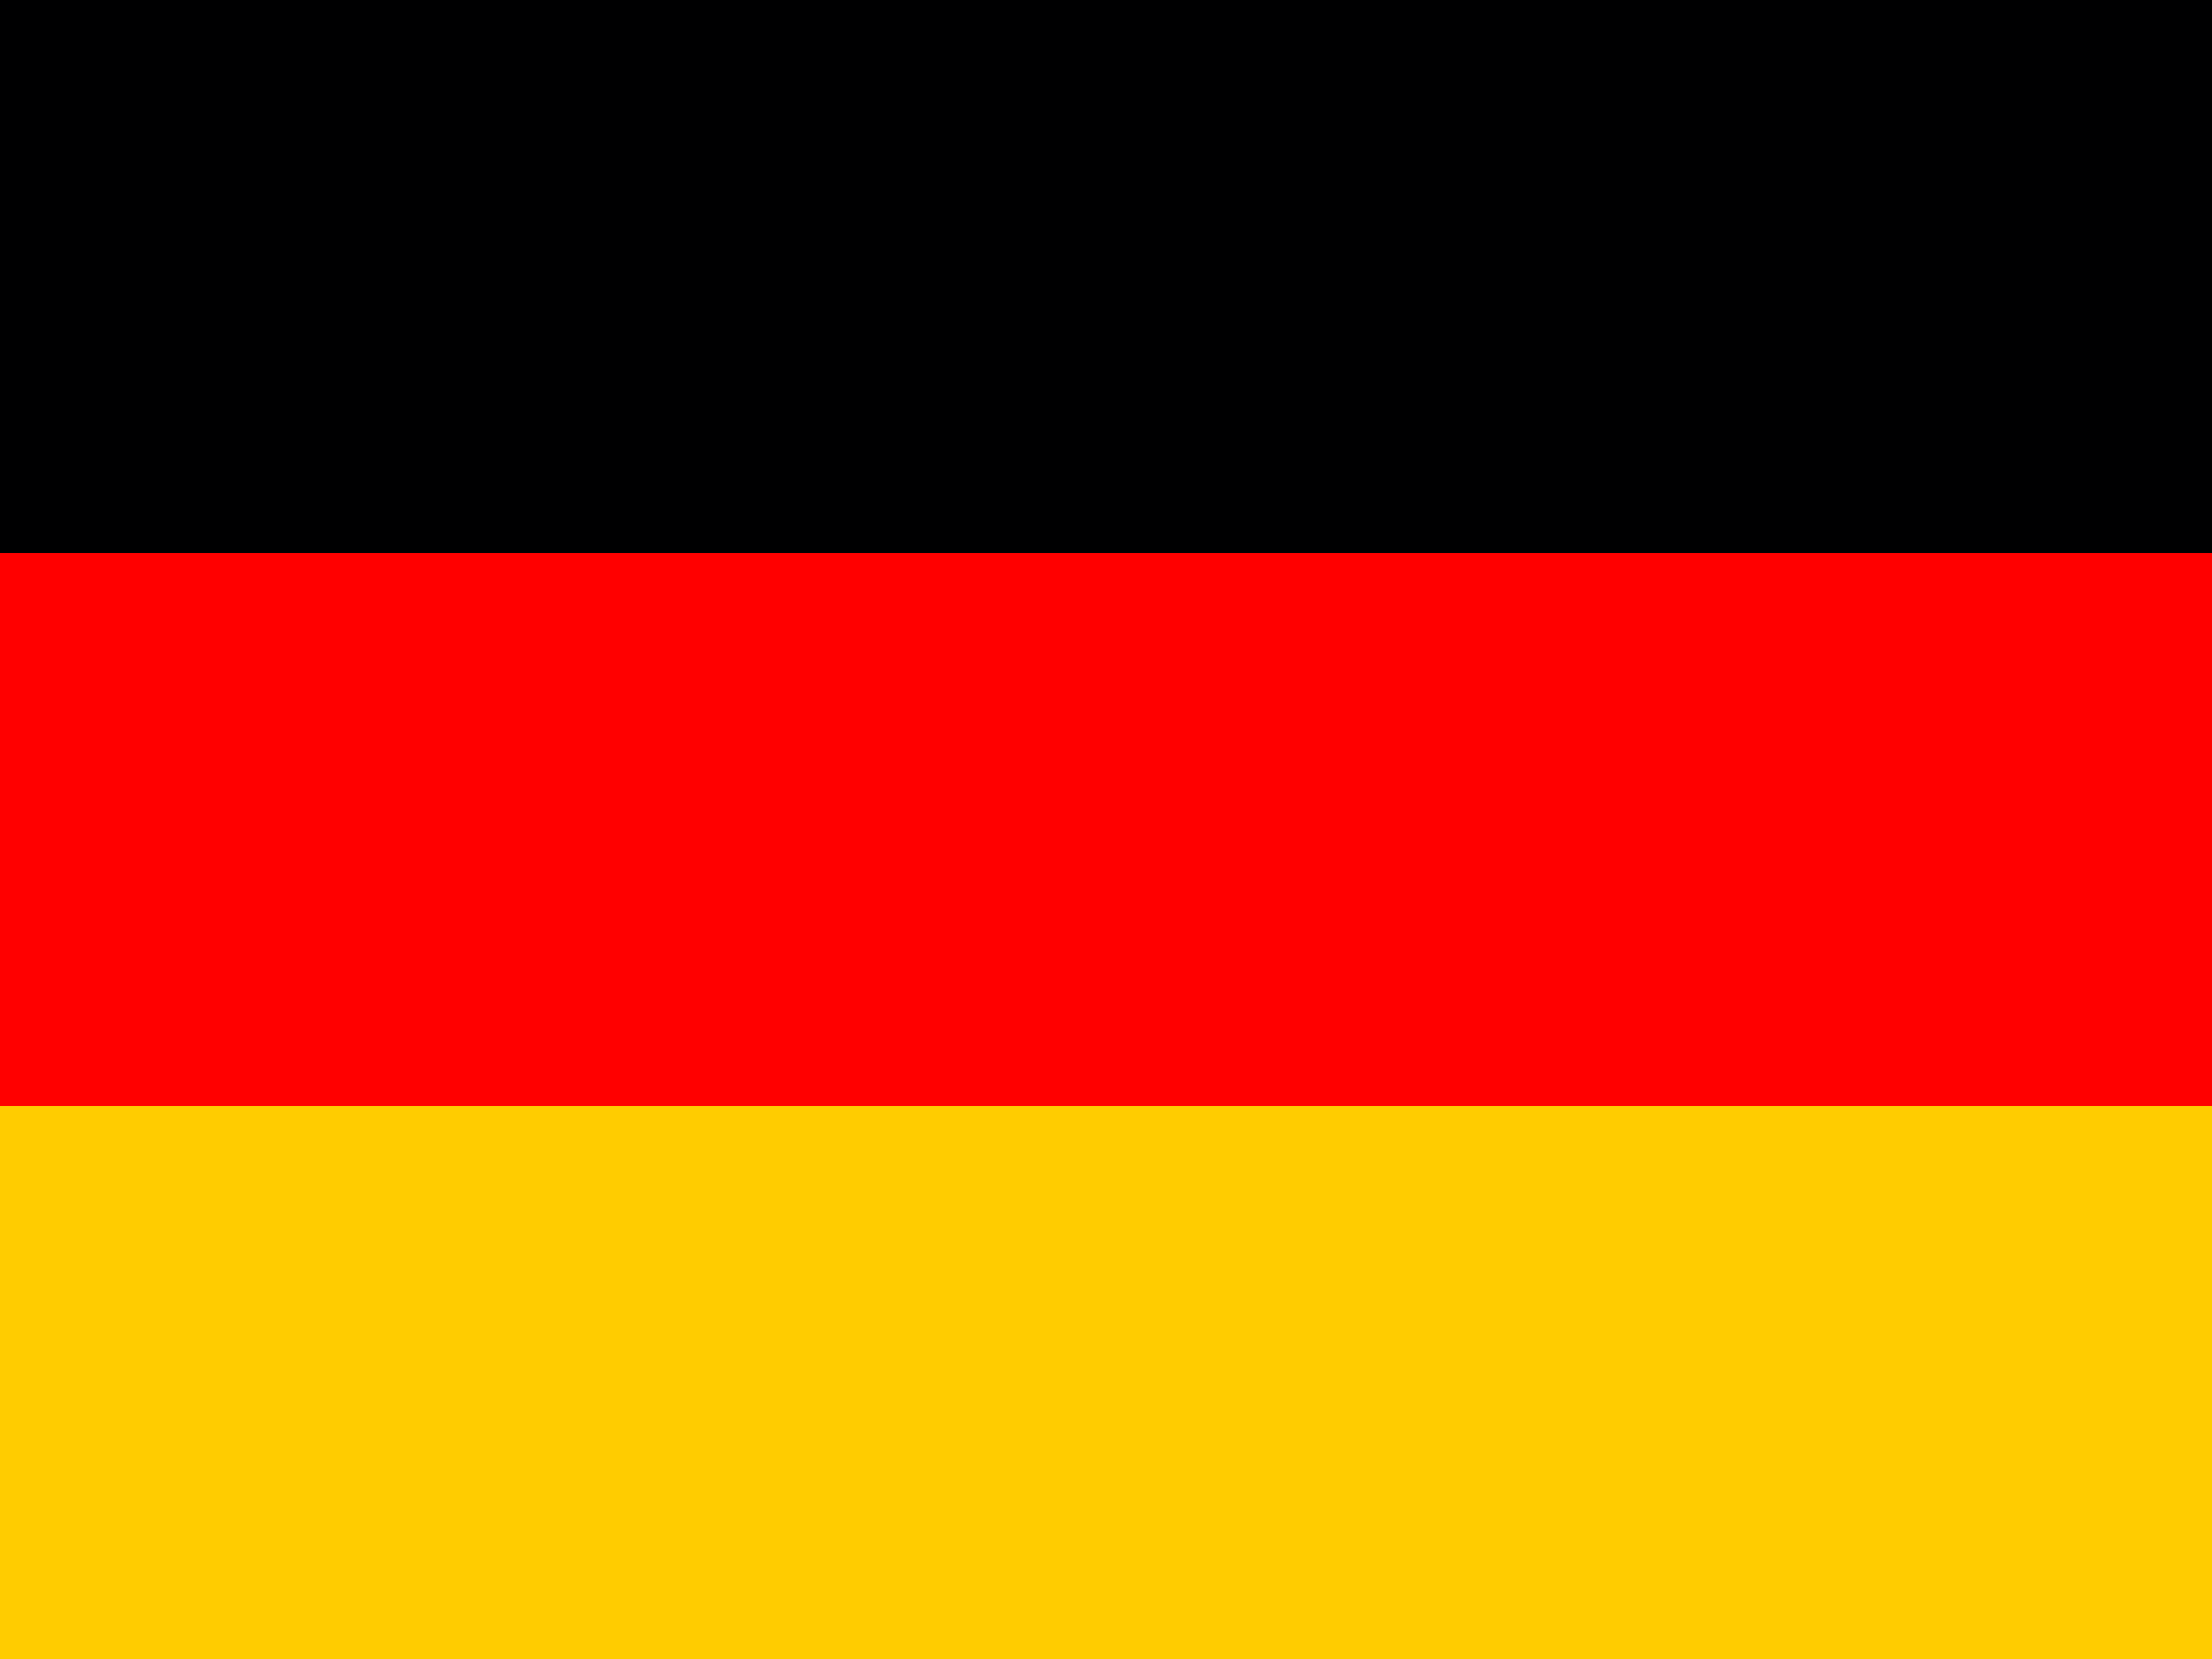
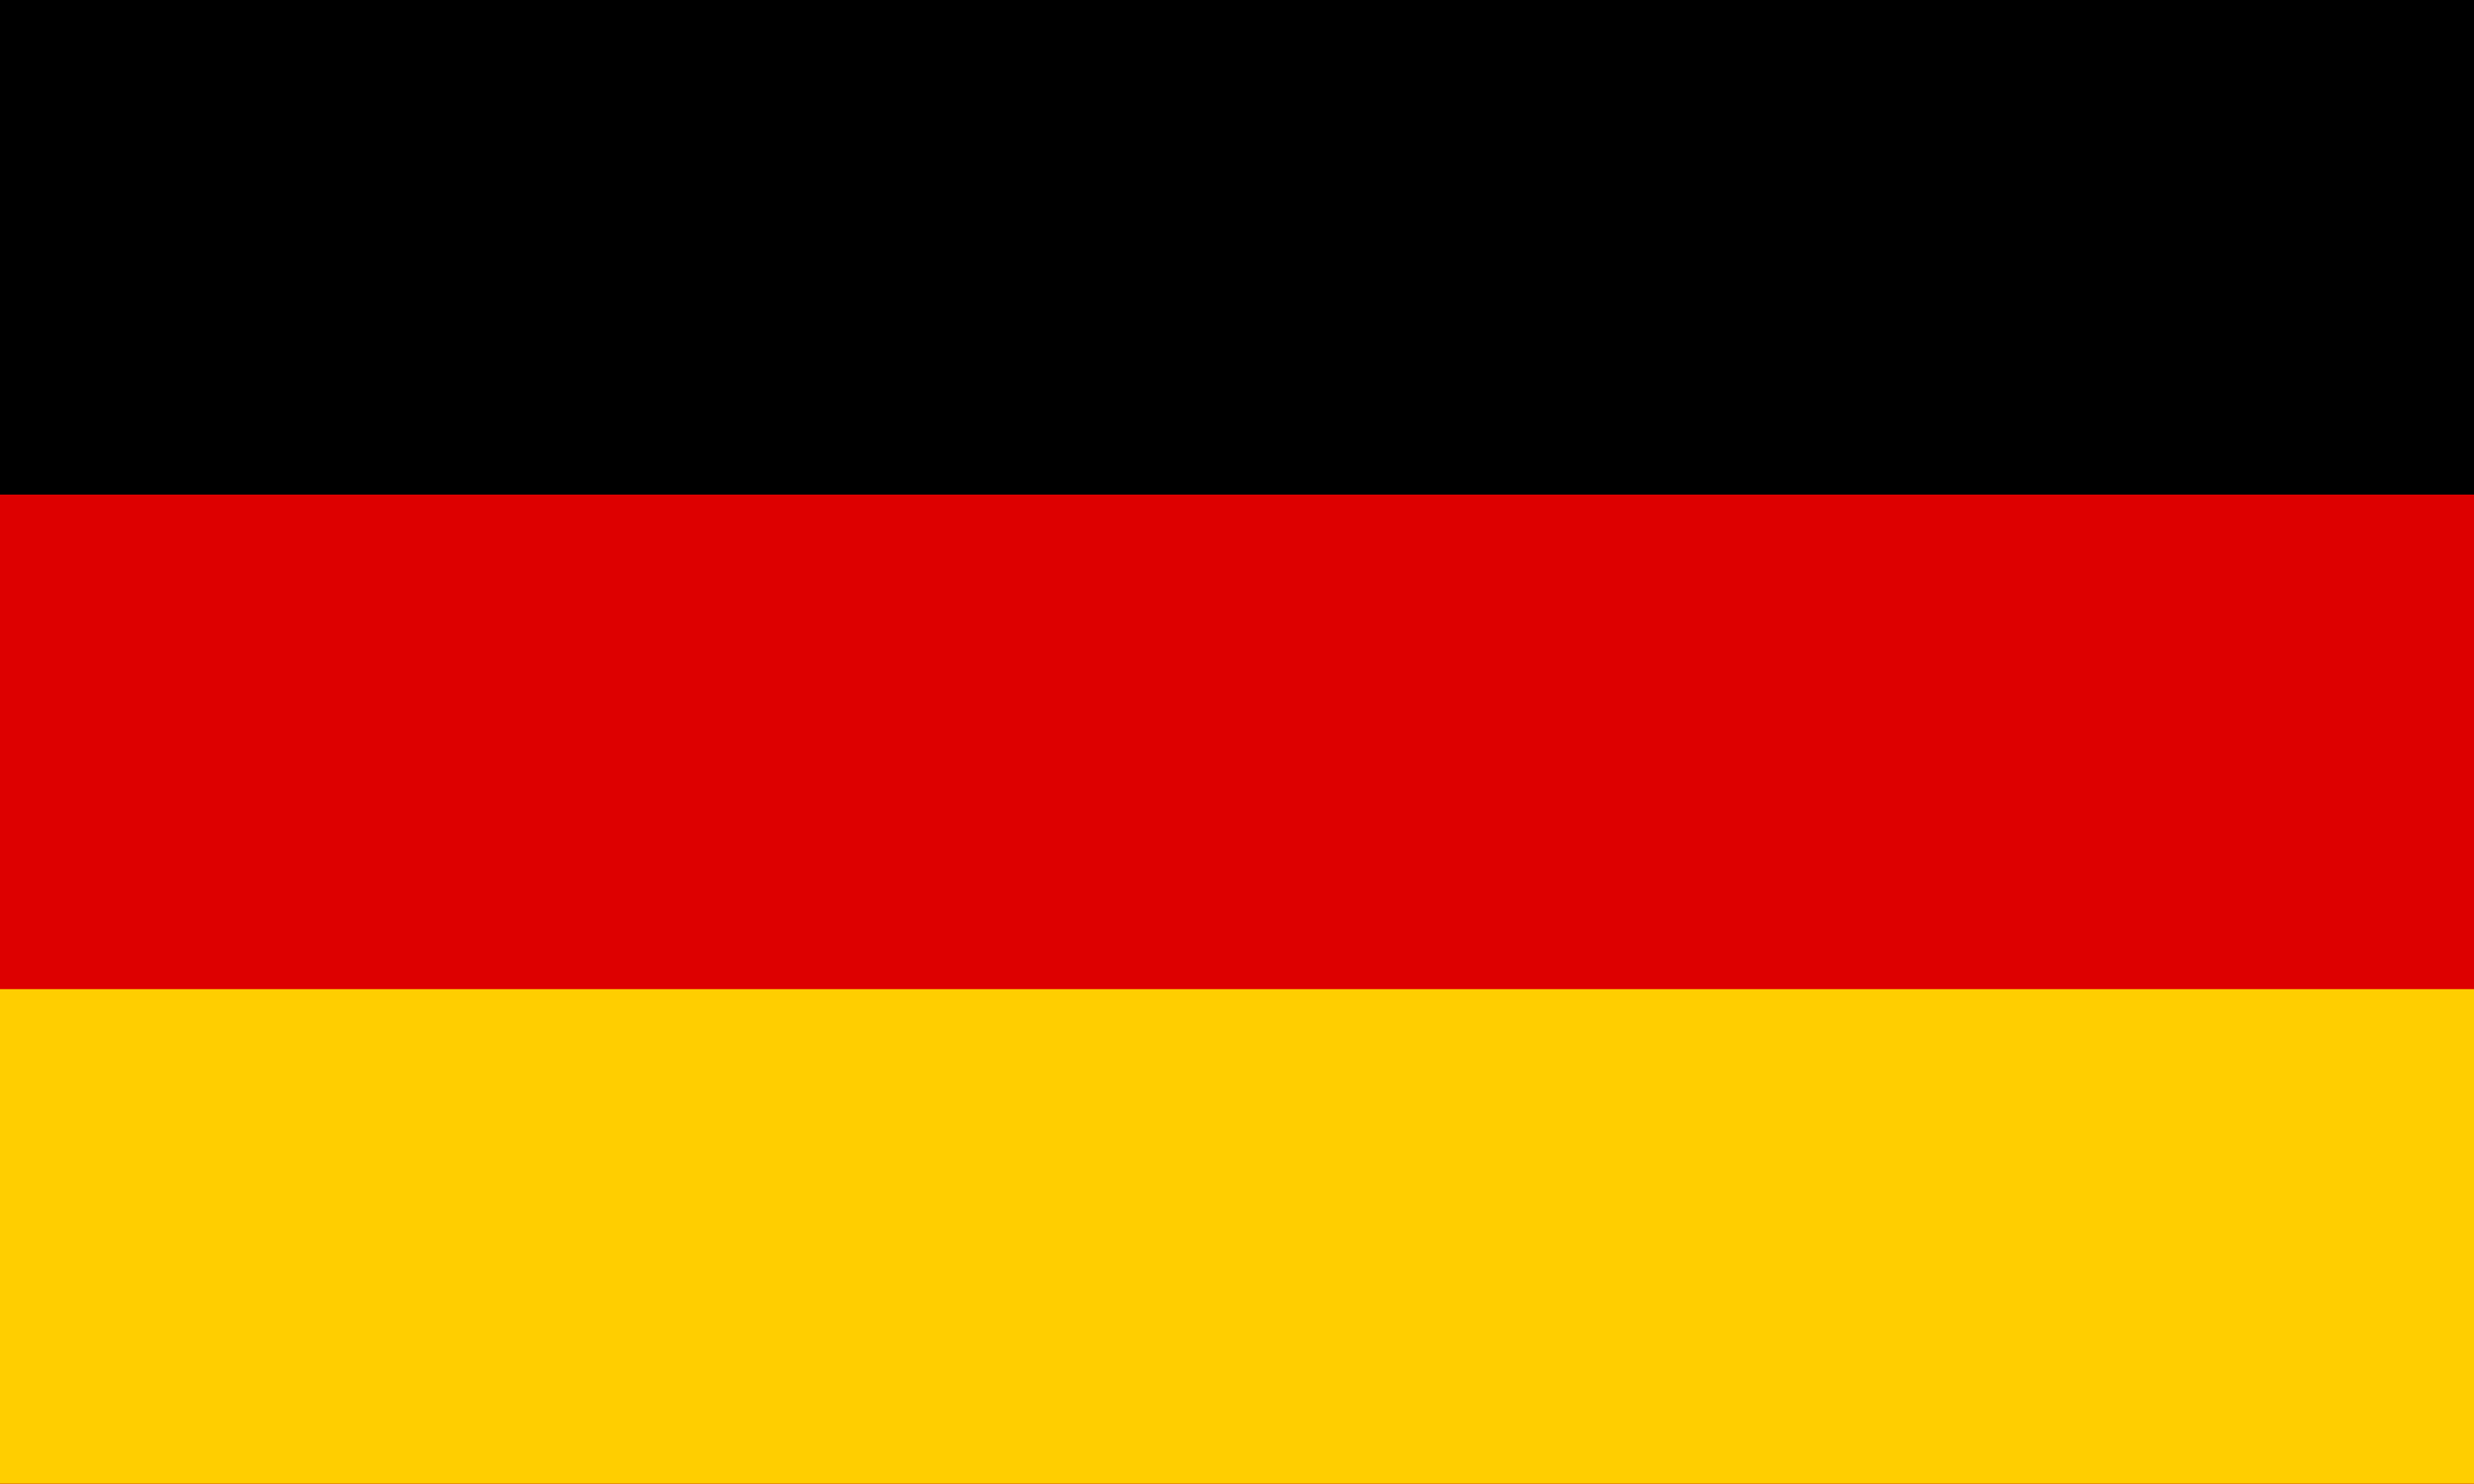
- <svg xmlns="http://www.w3.org/2000/svg" id="flag-icons-de" viewBox="0 0 640 480">
-   <path fill="#fc0" d="M0 320h640v160H0z" />
-   <path fill="#000001" d="M0 0h640v160H0z" />
-   <path fill="red" d="M0 160h640v160H0z" />
+ <svg xmlns="http://www.w3.org/2000/svg" viewBox="0 0 5 3" width="1667" height="1000" preserveAspectRatio="none">
+   <rect id="black_stripe" width="5" height="3" y="0" x="0" fill="#000" />
+   <rect id="red_stripe" width="5" height="2" y="1" x="0" fill="#D00" />
+   <rect id="gold_stripe" width="5" height="1" y="2" x="0" fill="#FFCE00" />
</svg>
